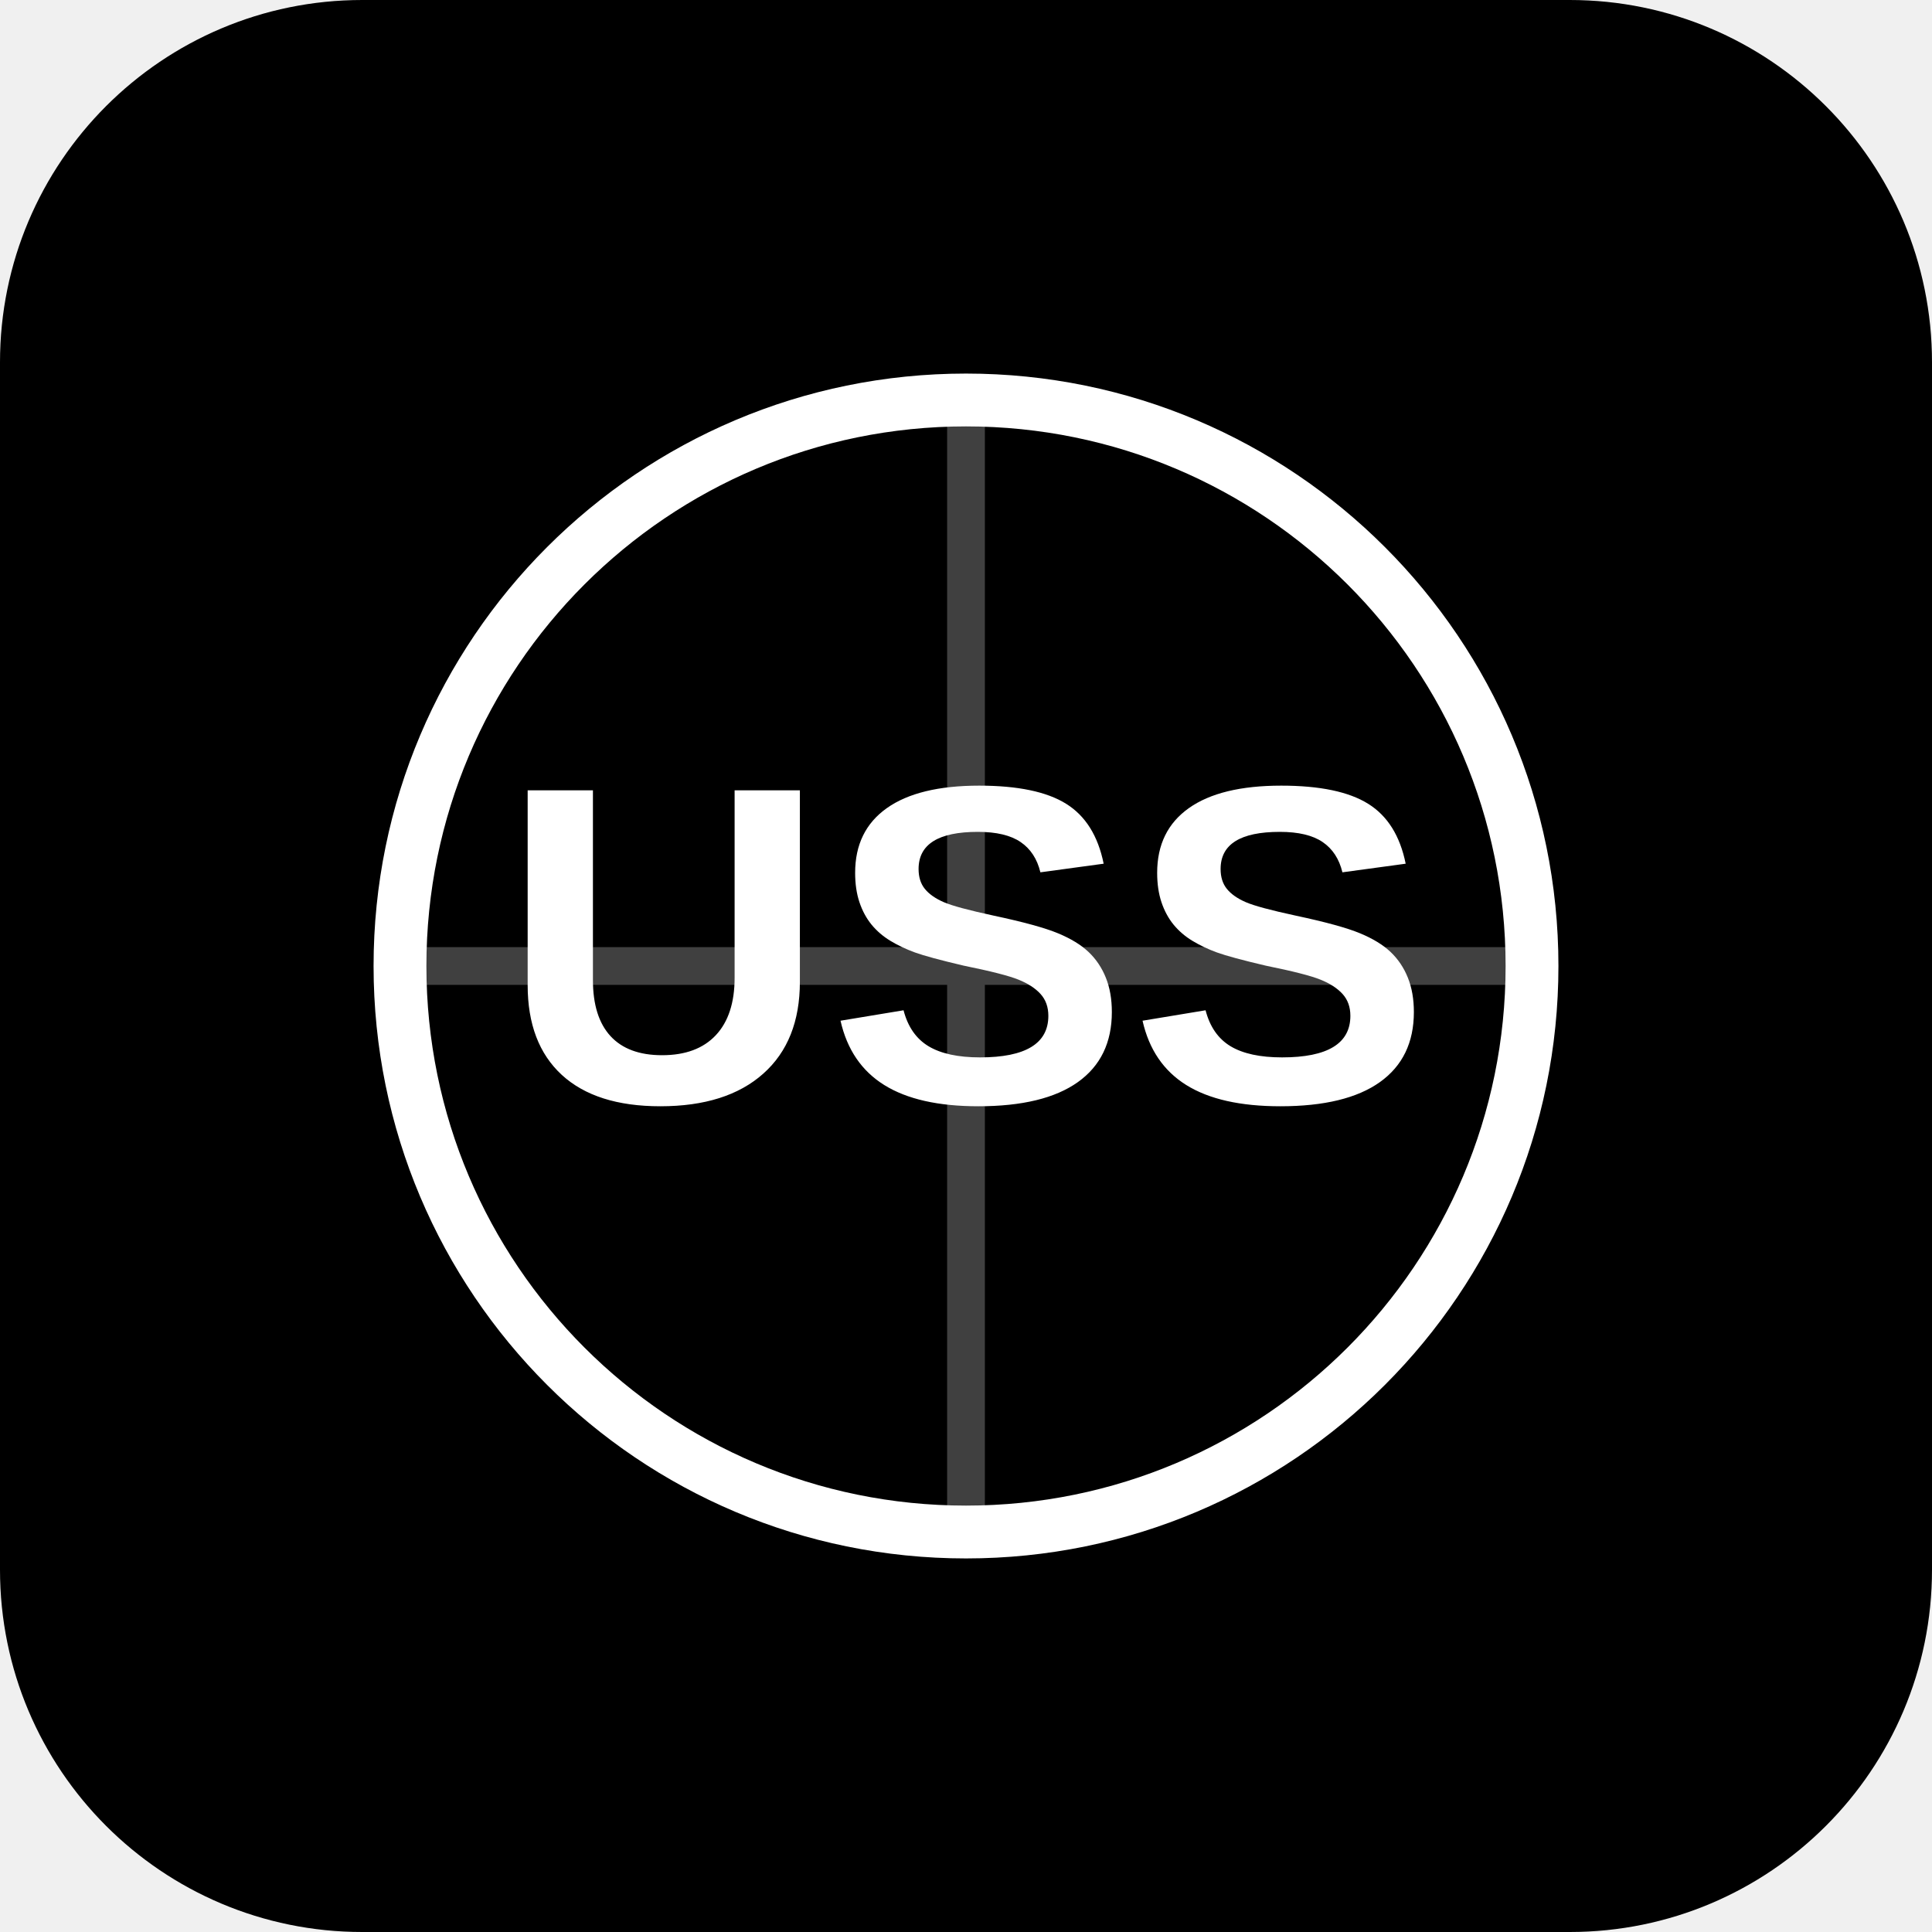
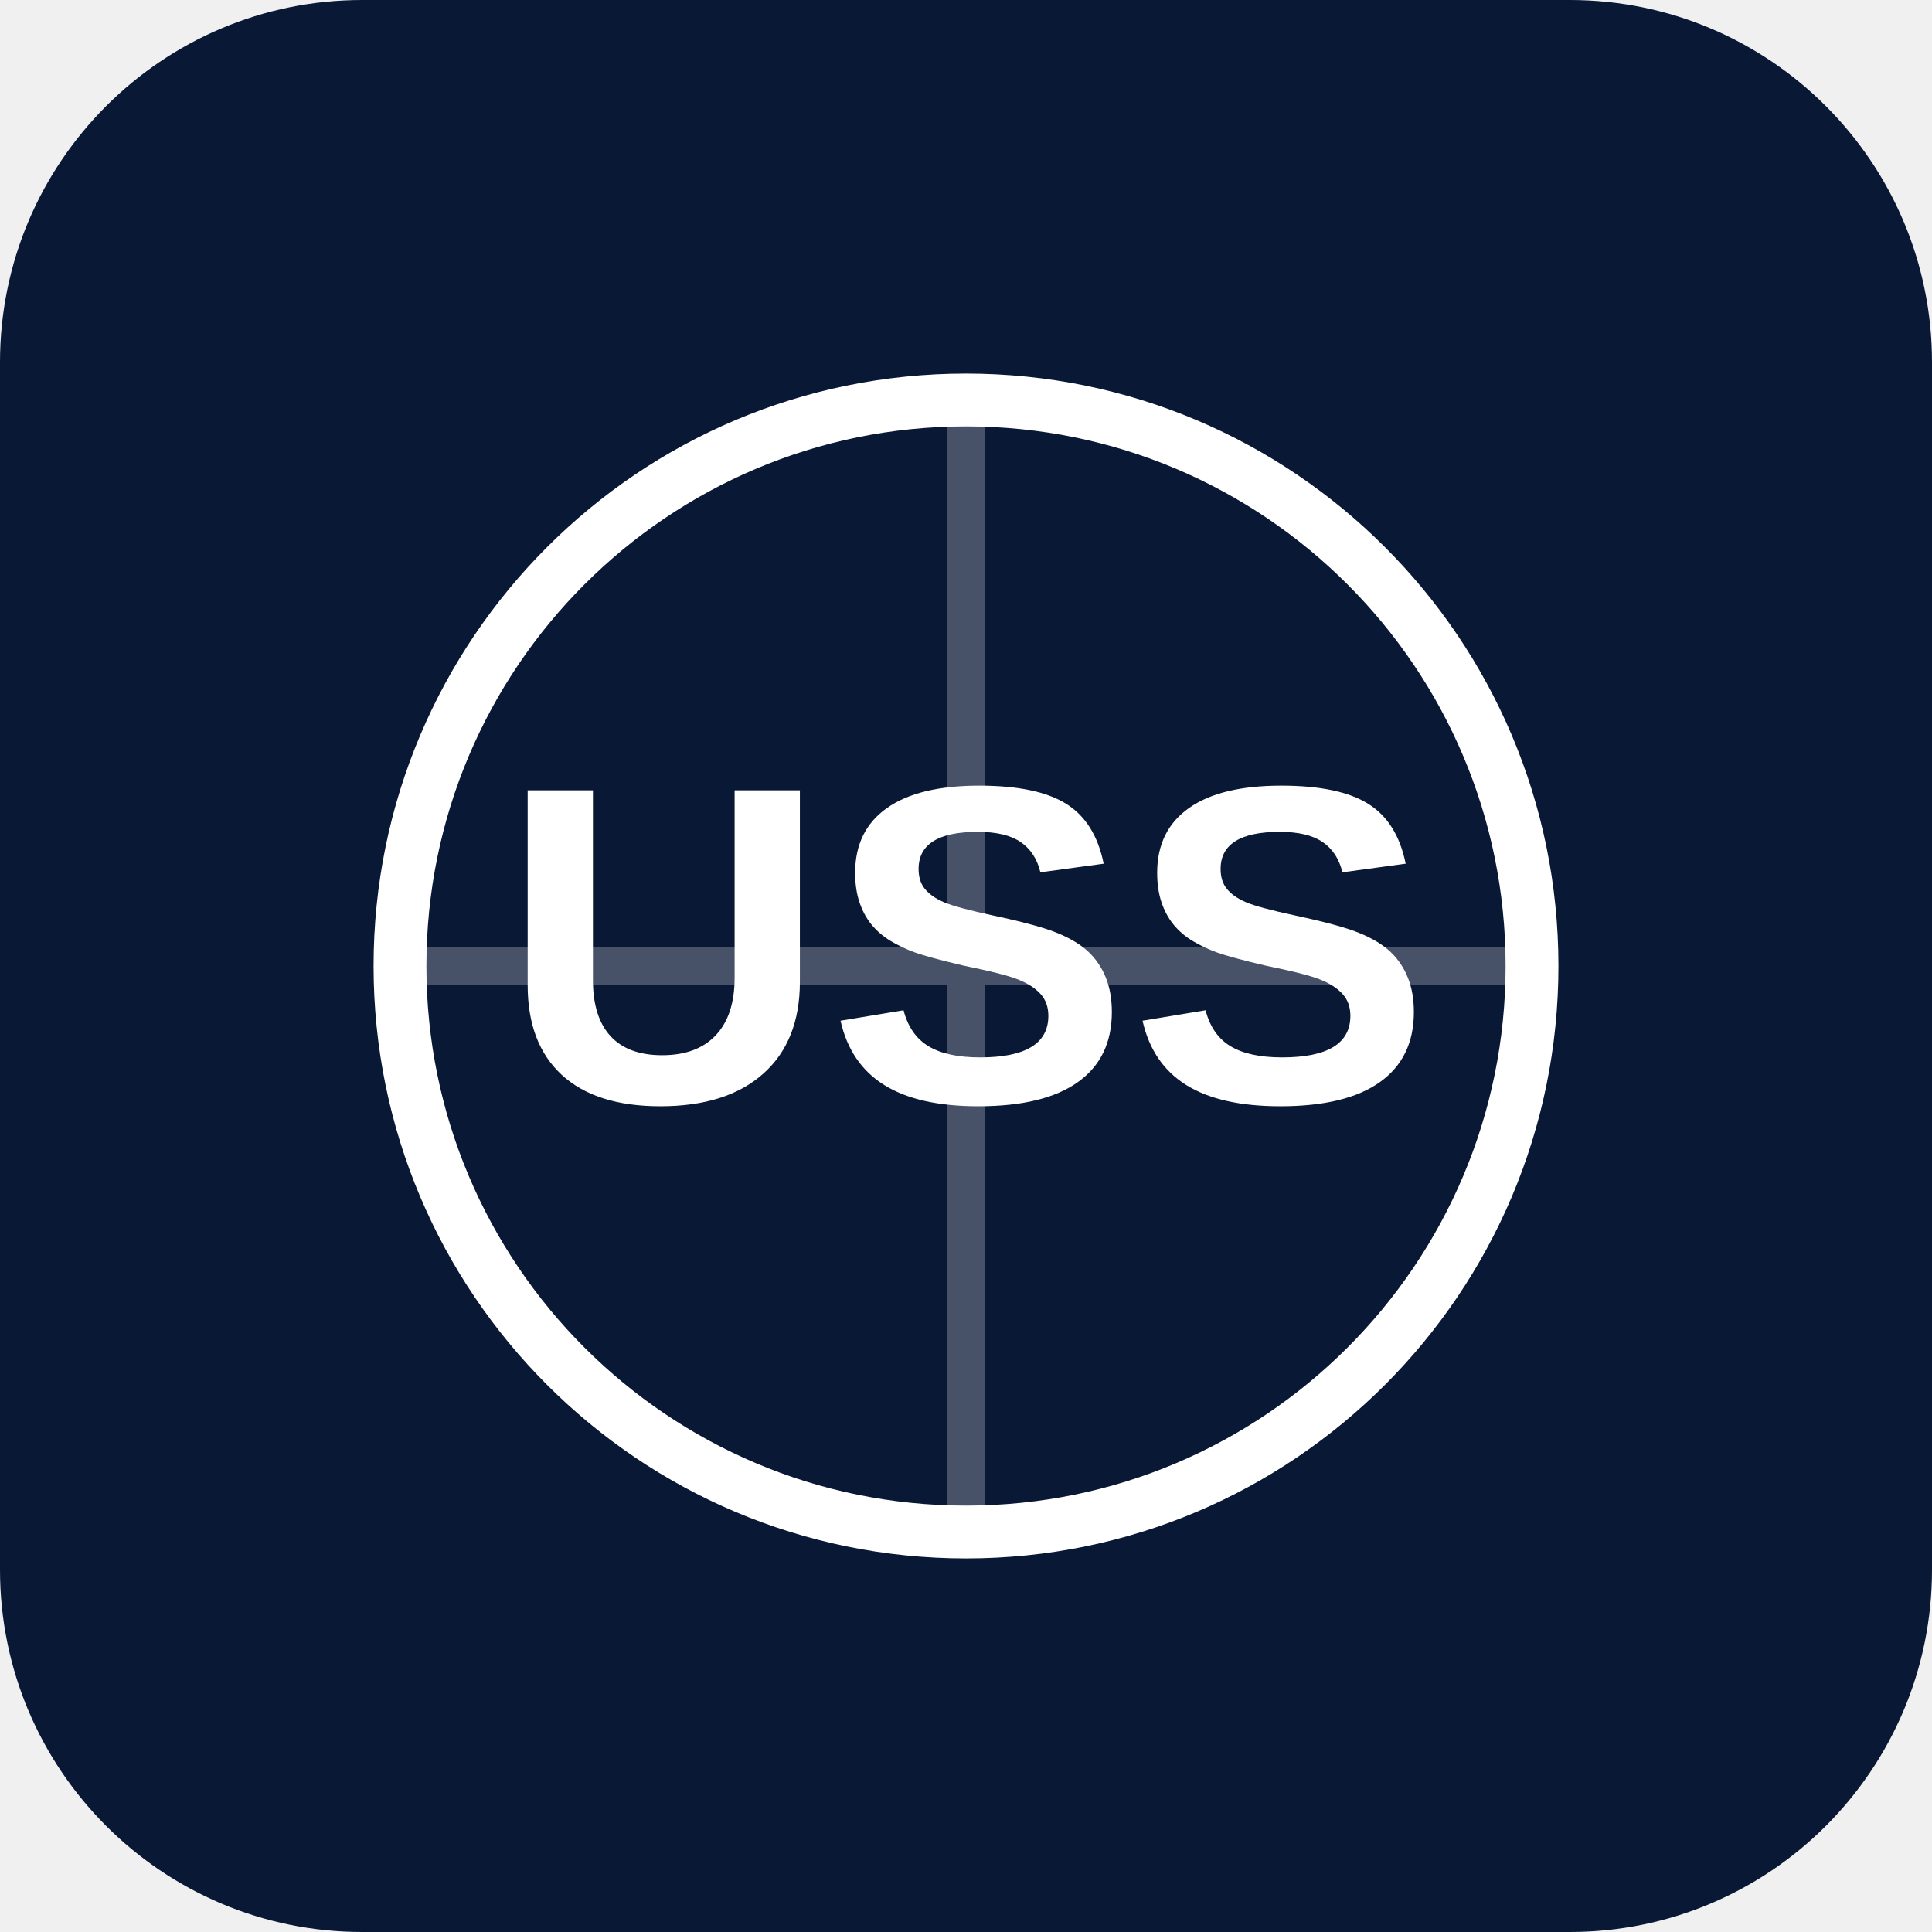
<svg xmlns="http://www.w3.org/2000/svg" viewBox="0 0 512 512">
-   <rect width="512" height="512" rx="96" fill="#000000" />
+   <rect width="512" height="512" rx="96" fill="#091835" />
  <circle cx="256" cy="256" r="150" fill="none" stroke="#ffffff" stroke-width="14" />
  <path d="M256 106v300M106 256h300" stroke="#ffffff" stroke-width="10" opacity=".25" />
  <text x="256" y="292" text-anchor="middle" font-family="Arial Narrow, Helvetica Neue, Arial, sans-serif" font-weight="800" font-size="120" fill="#ffffff">USS</text>
</svg>
